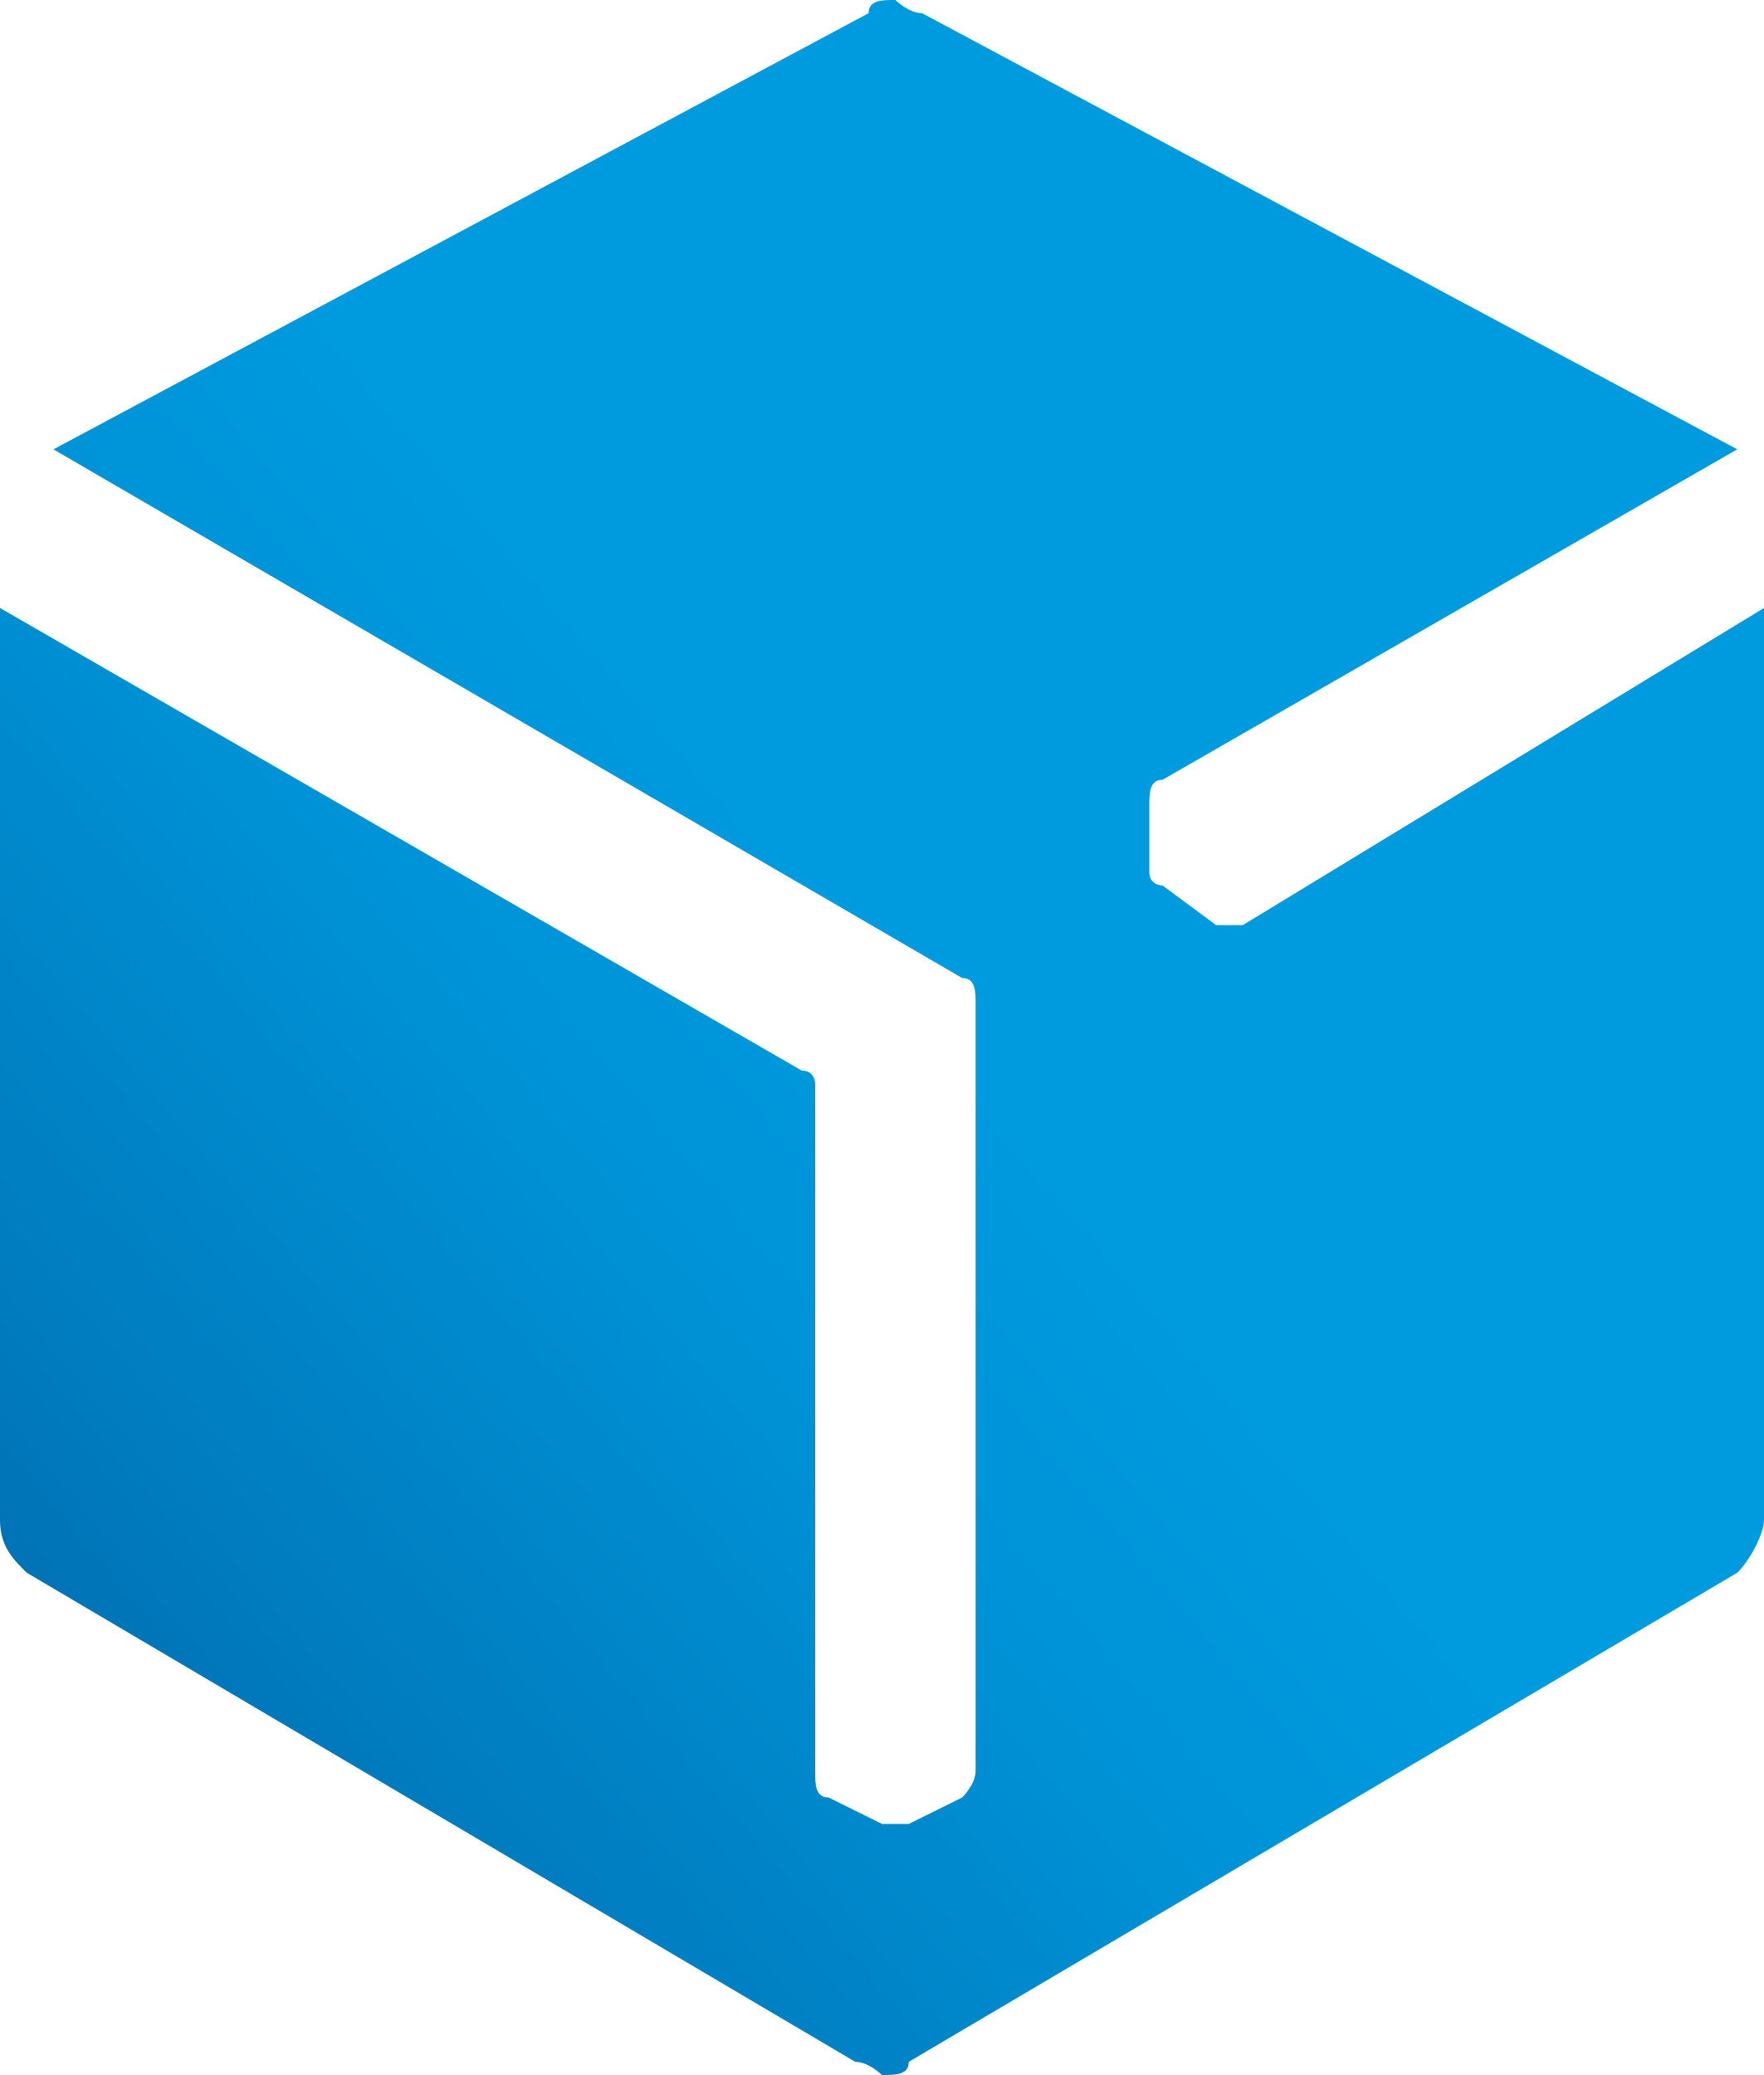
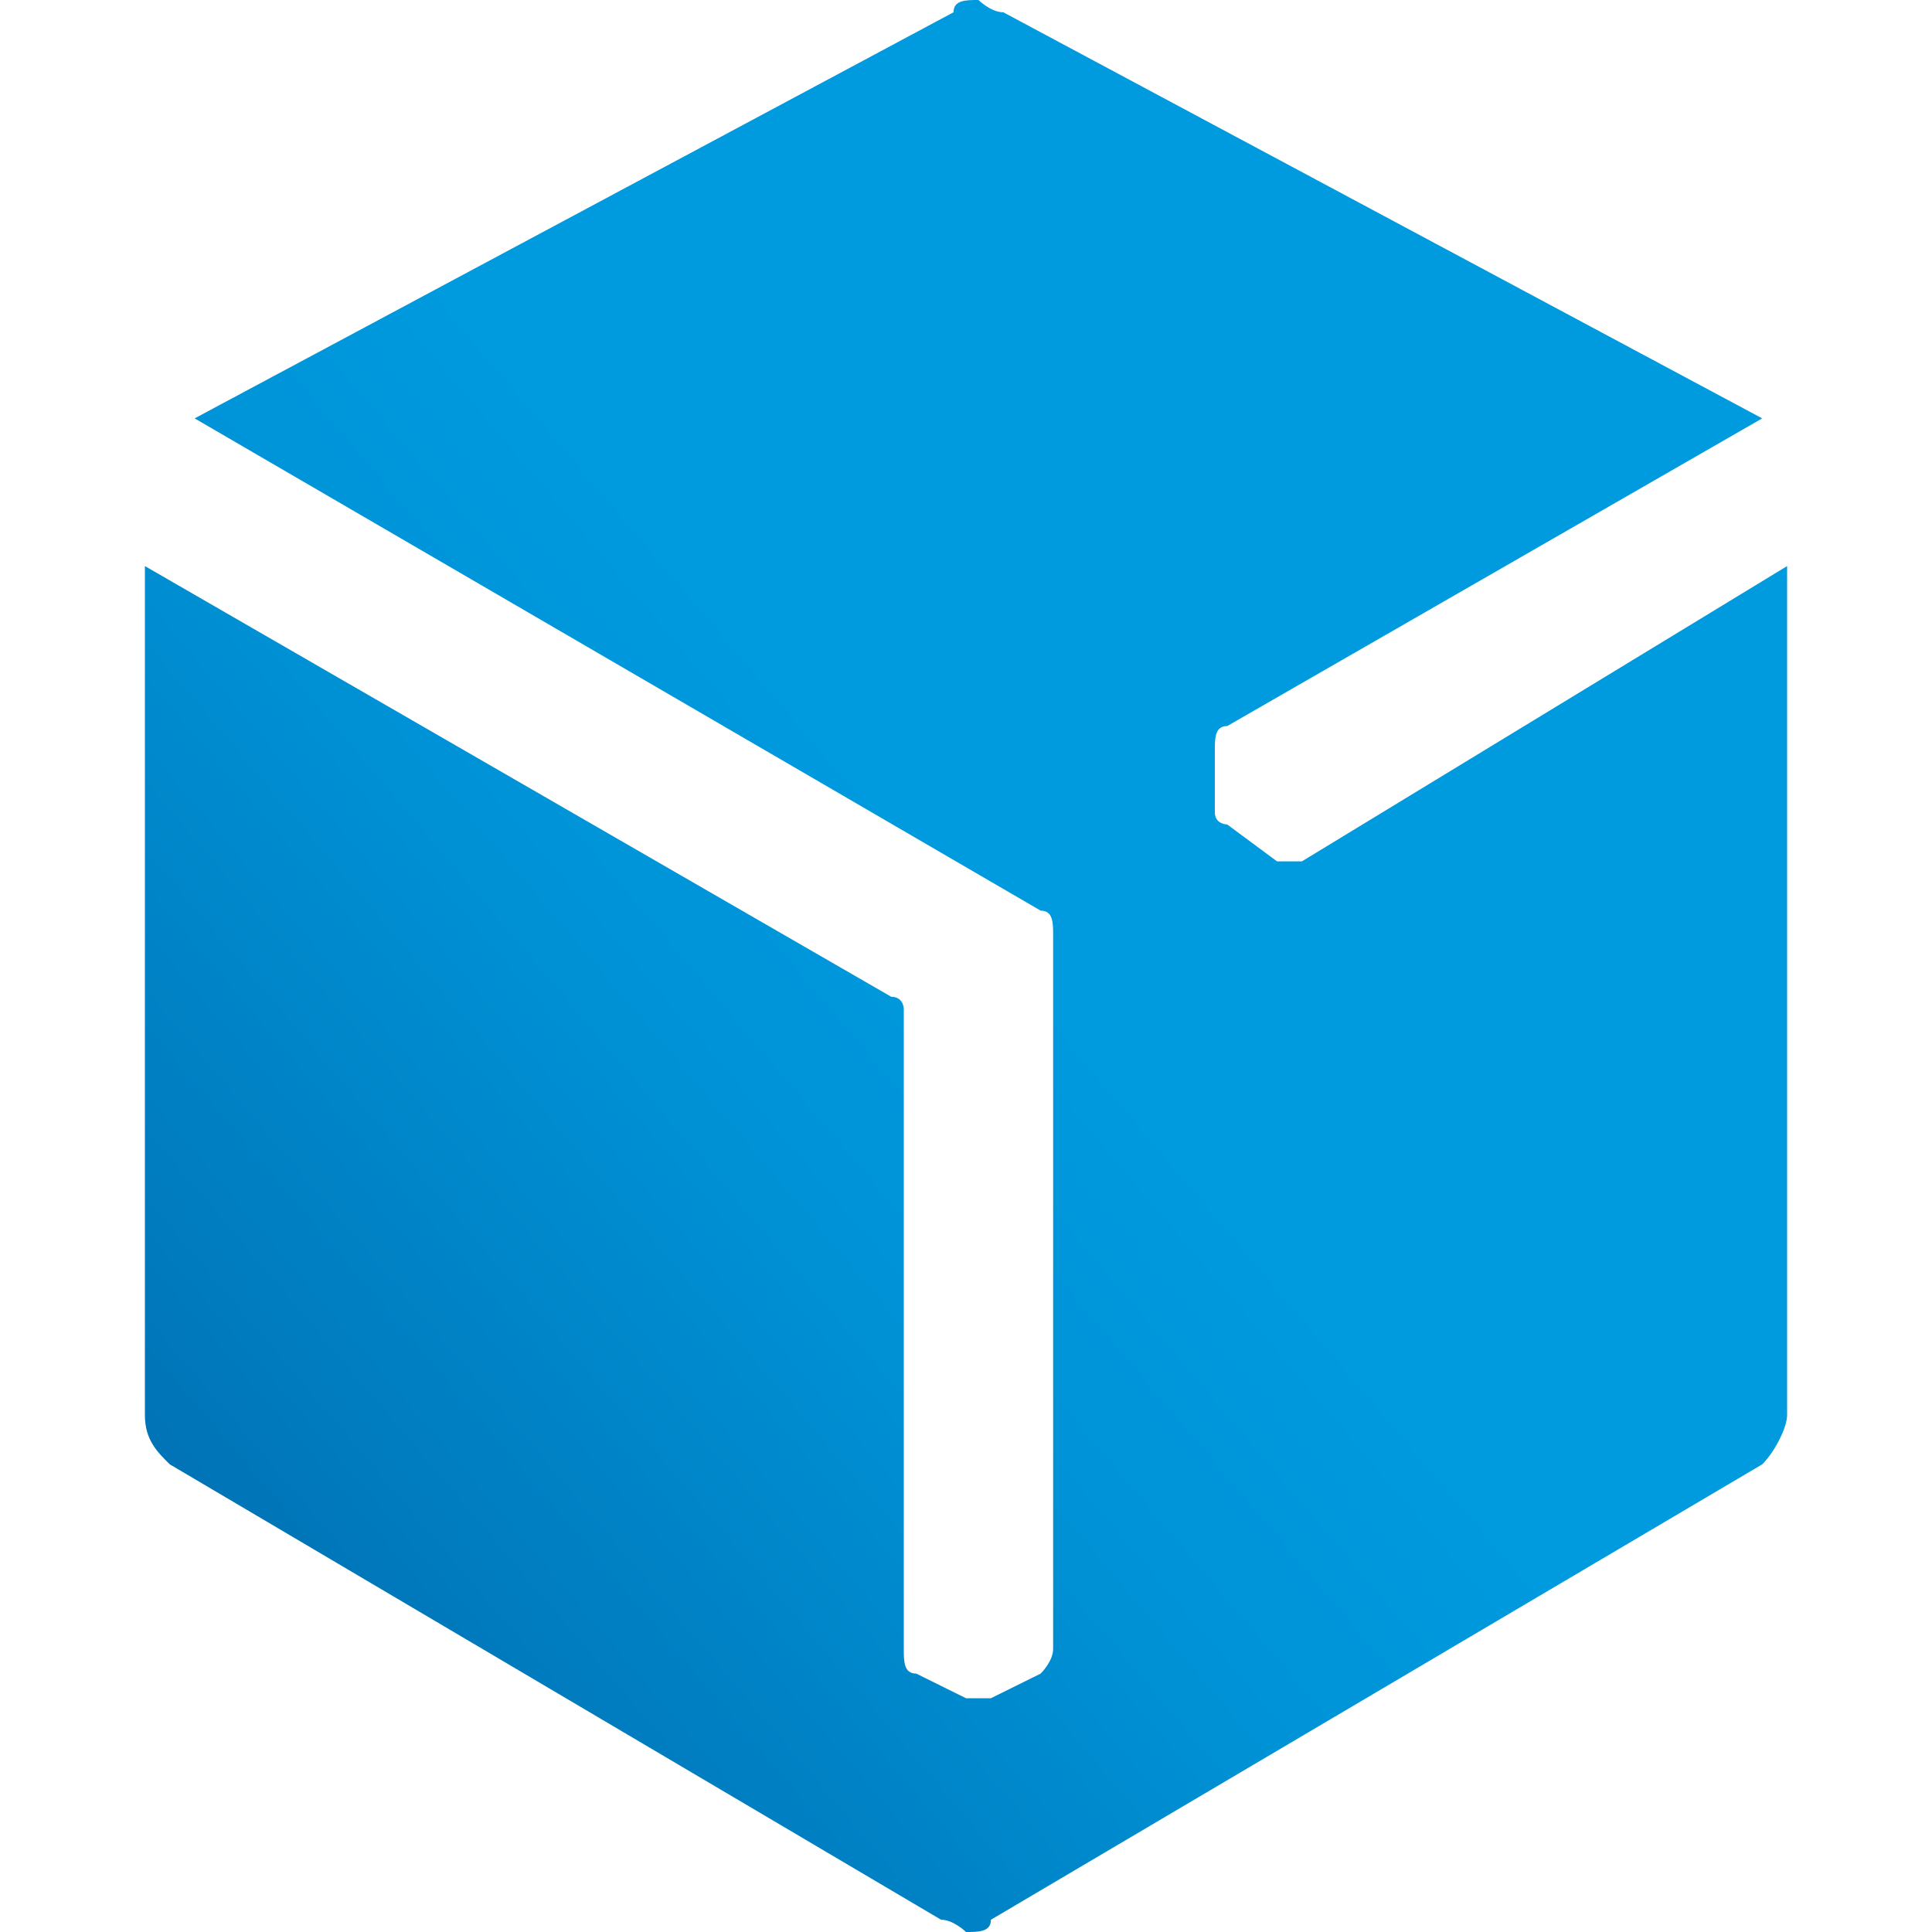
- <svg xmlns="http://www.w3.org/2000/svg" width="17" height="20" viewBox="0 0 17 20" fill="none">
+ <svg xmlns="http://www.w3.org/2000/svg" width="32" height="32" viewBox="0 0 17 20" fill="none">
  <path d="M11.977 8.917C11.848 8.917 11.72 8.917 11.72 8.917L11.204 8.535C11.204 8.535 11.076 8.535 11.076 8.408V8.28V7.771C11.076 7.643 11.076 7.516 11.204 7.516L16.742 4.331L8.886 0.127C8.758 0.127 8.629 0 8.629 0C8.5 0 8.371 -1.23385e-07 8.371 0.127L0.515 4.331L9.273 9.427C9.402 9.427 9.402 9.554 9.402 9.682V17.07C9.402 17.198 9.273 17.325 9.273 17.325L8.758 17.58H8.629H8.5L7.985 17.325C7.856 17.325 7.856 17.198 7.856 17.07V10.446C7.856 10.446 7.856 10.319 7.727 10.319L0 5.86V14.65C0 14.905 0.129 15.032 0.258 15.159L8.242 19.873C8.371 19.873 8.5 20 8.5 20C8.629 20 8.758 20 8.758 19.873L16.742 15.159C16.871 15.032 17 14.777 17 14.65V5.86L11.977 8.917Z" fill="url(#paint0_linear_3720_29257)" />
  <defs>
    <linearGradient id="paint0_linear_3720_29257" x1="0.103" y1="16.856" x2="8.742" y2="9.527" gradientUnits="userSpaceOnUse">
      <stop stop-color="#006DAF" />
      <stop offset="0.238" stop-color="#007BBE" />
      <stop offset="0.71" stop-color="#0092D6" />
      <stop offset="1" stop-color="#009ADF" />
    </linearGradient>
  </defs>
</svg>
